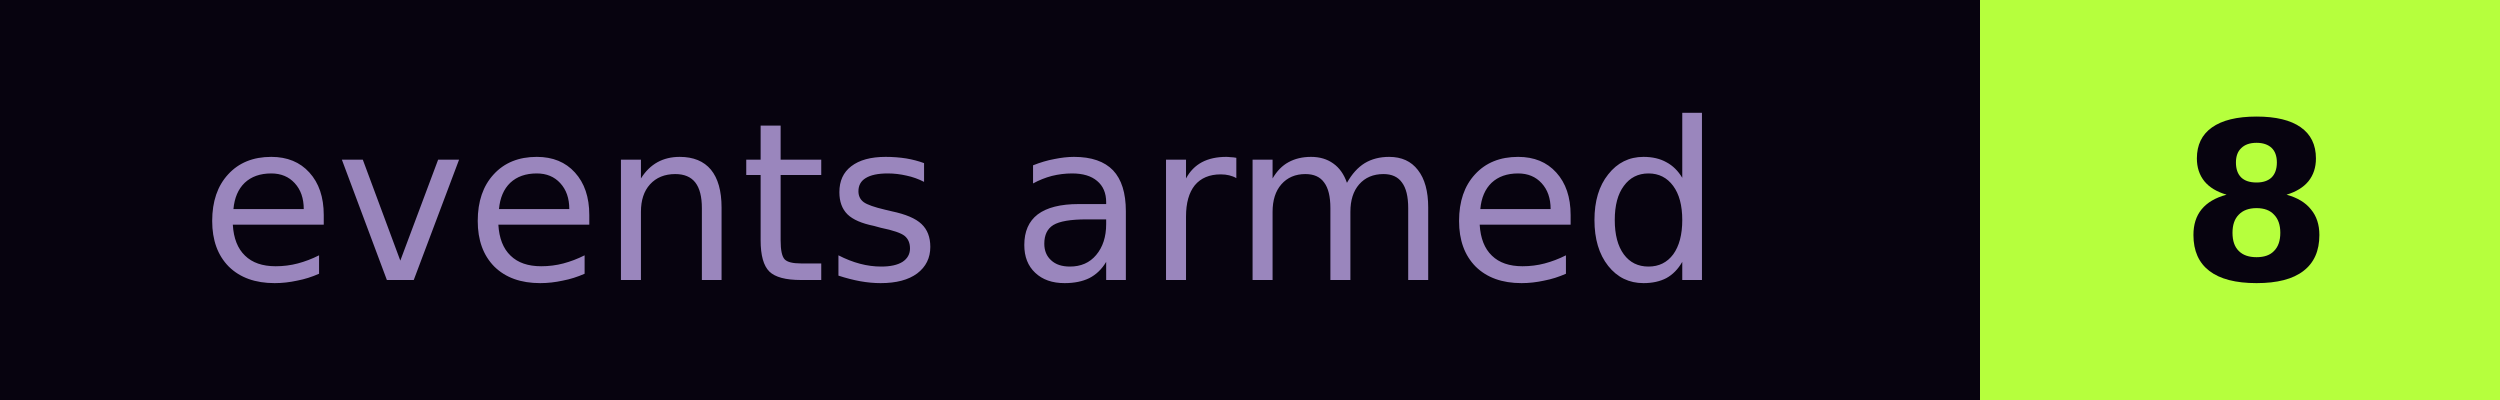
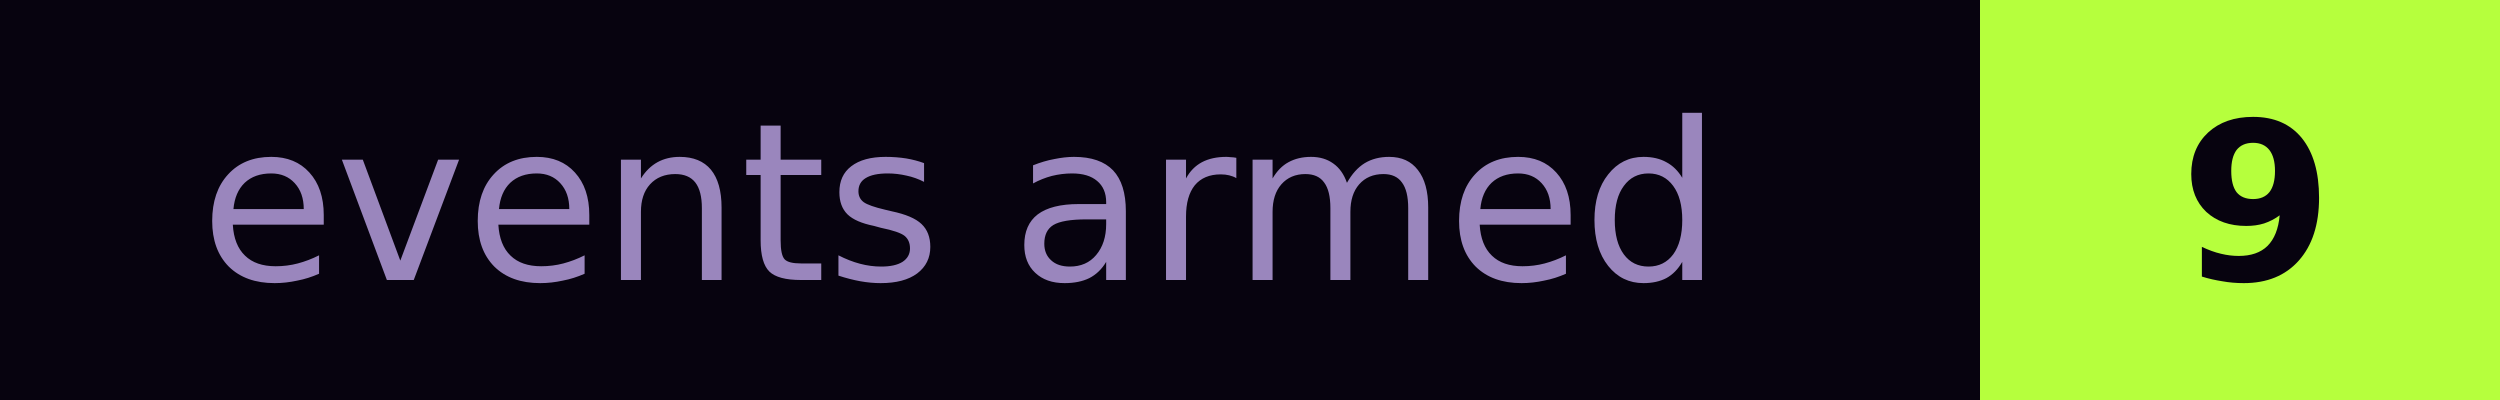
- <svg xmlns="http://www.w3.org/2000/svg" width="125" height="20" role="img" aria-label="events armed: 8">
+ <svg xmlns="http://www.w3.org/2000/svg" width="125" height="20" role="img" aria-label="events armed: 9">
  <rect width="99" height="20" fill="#07030f" />
  <rect x="99" width="26" height="20" fill="#b6ff3d" />
  <g font-family="Verdana,DejaVu Sans,sans-serif" font-size="11">
    <text x="10" y="14" fill="#9a86bd" textLength="79">events armed</text>
-     <text x="109" y="14" fill="#07030f" font-weight="bold" textLength="6">8</text>
+     <text x="109" y="14" fill="#07030f" font-weight="bold" textLength="6">9</text>
  </g>
</svg>
